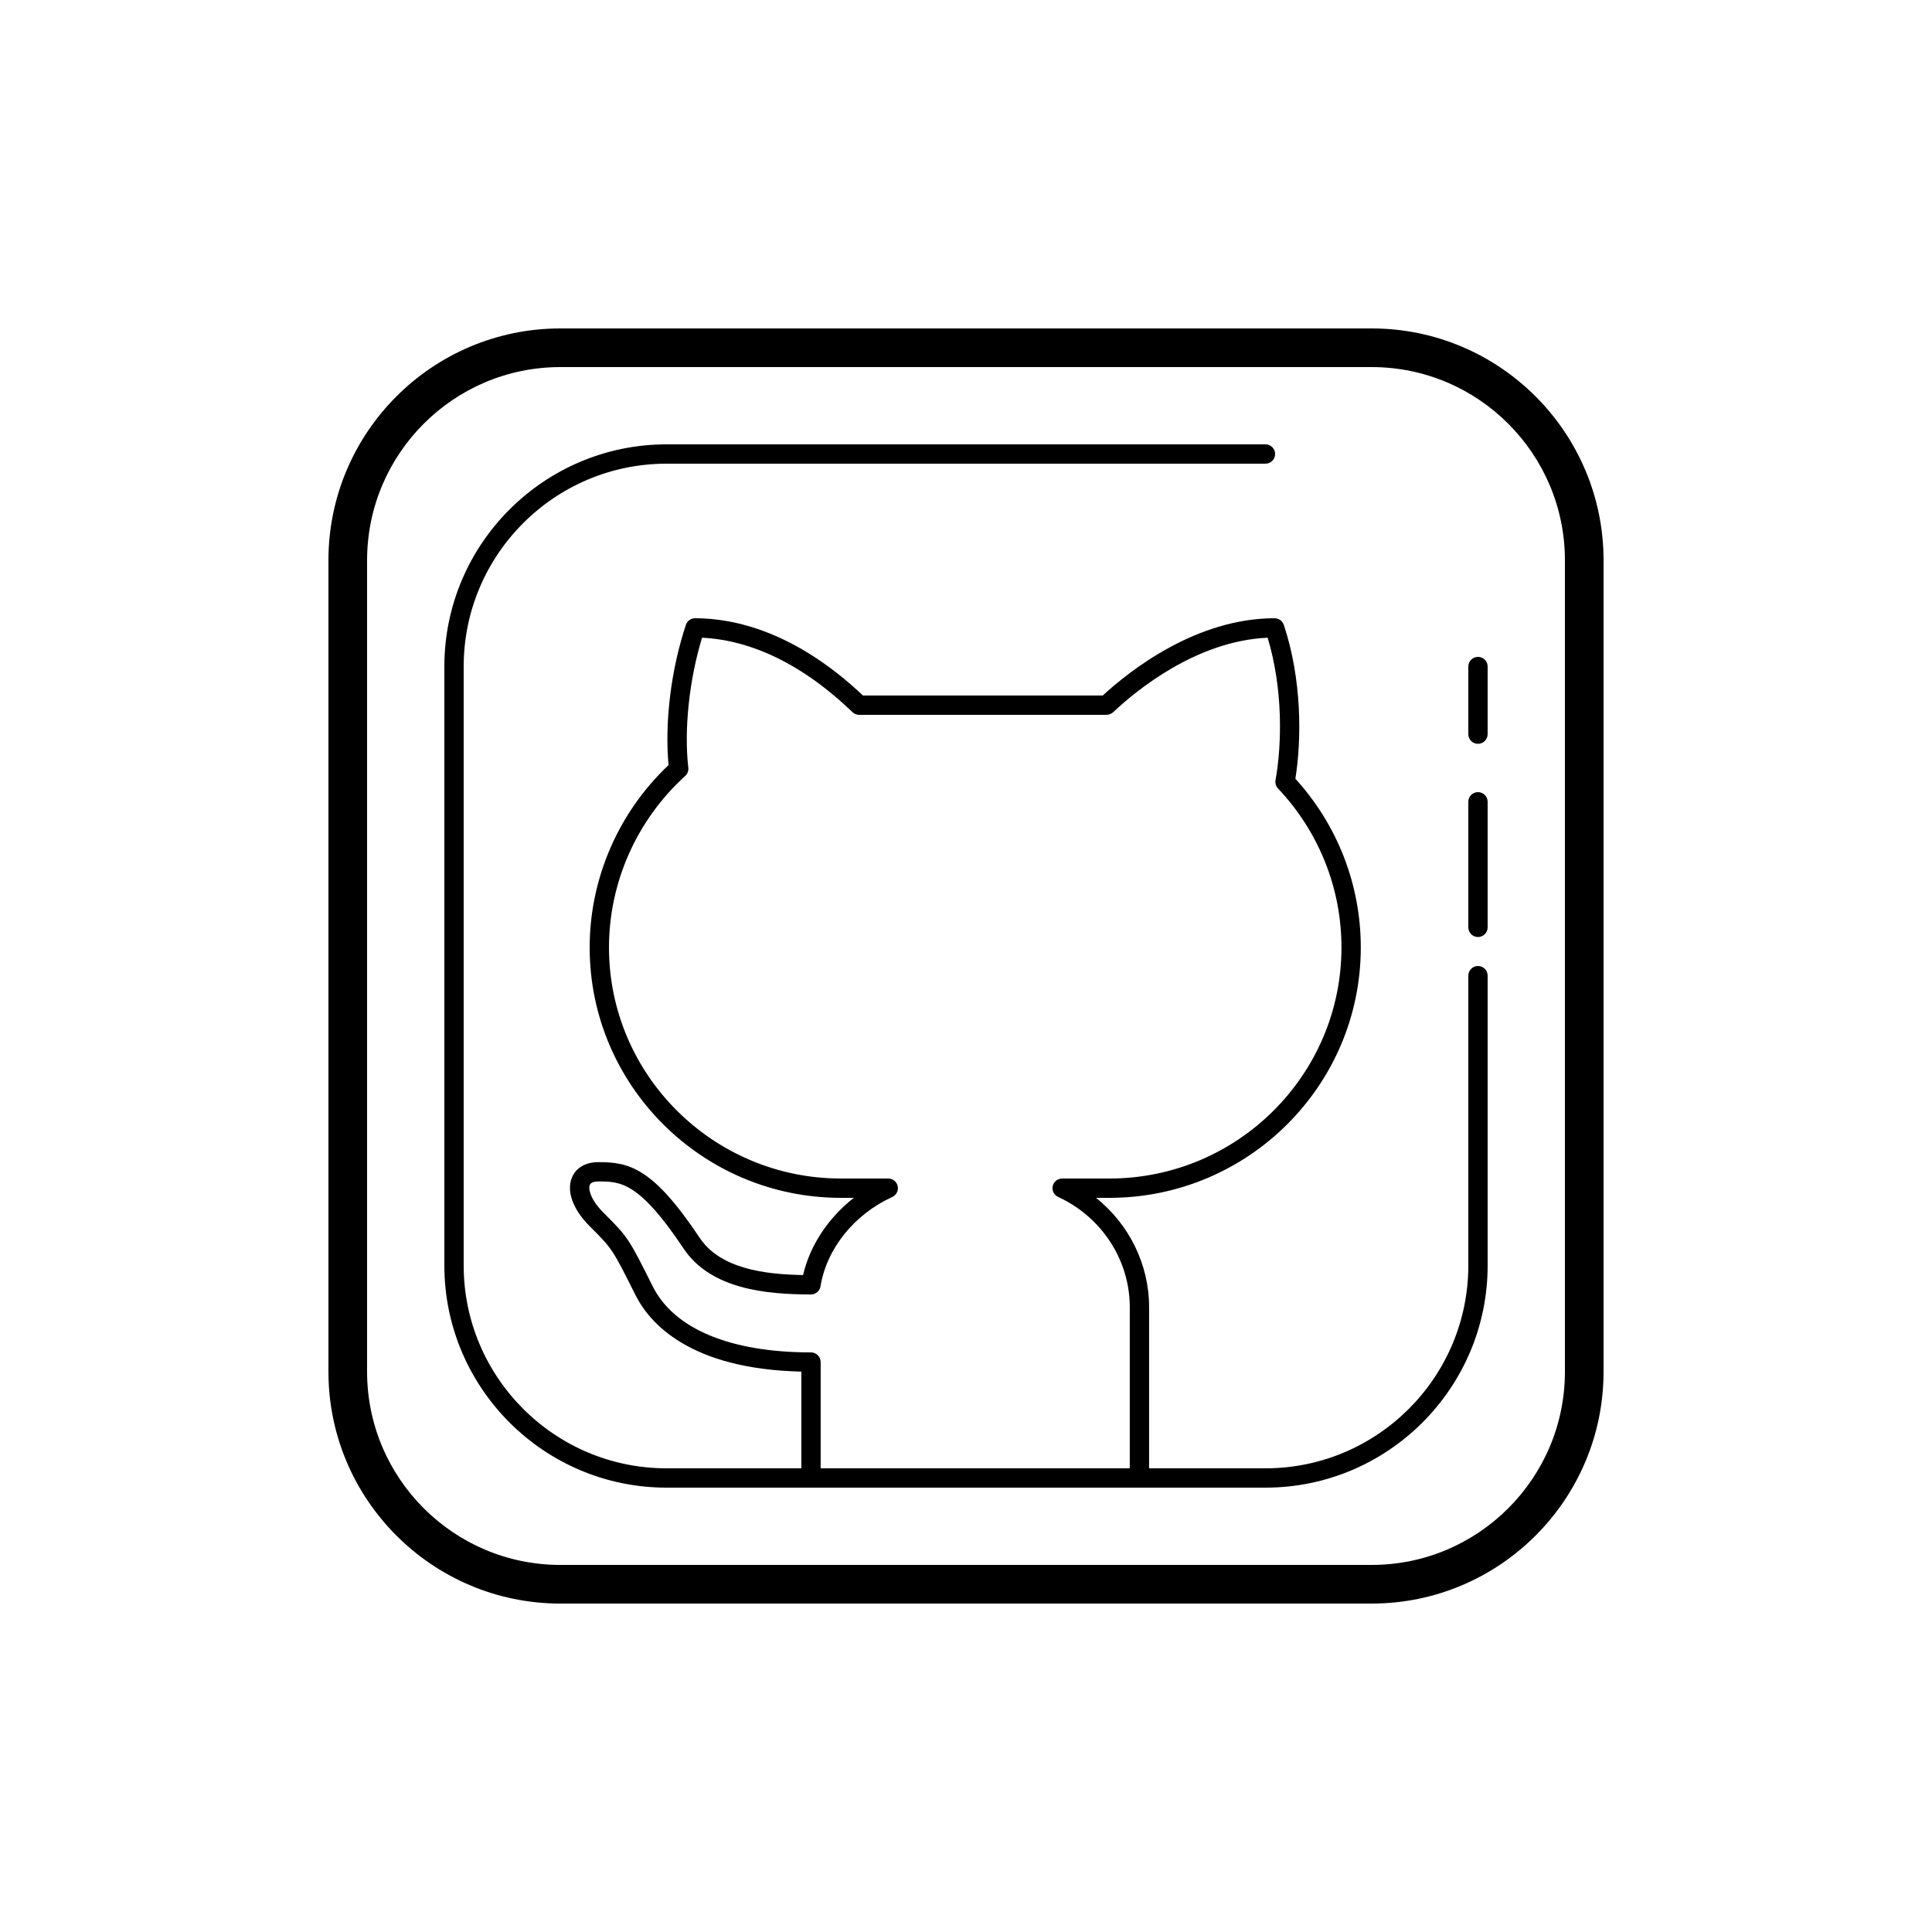
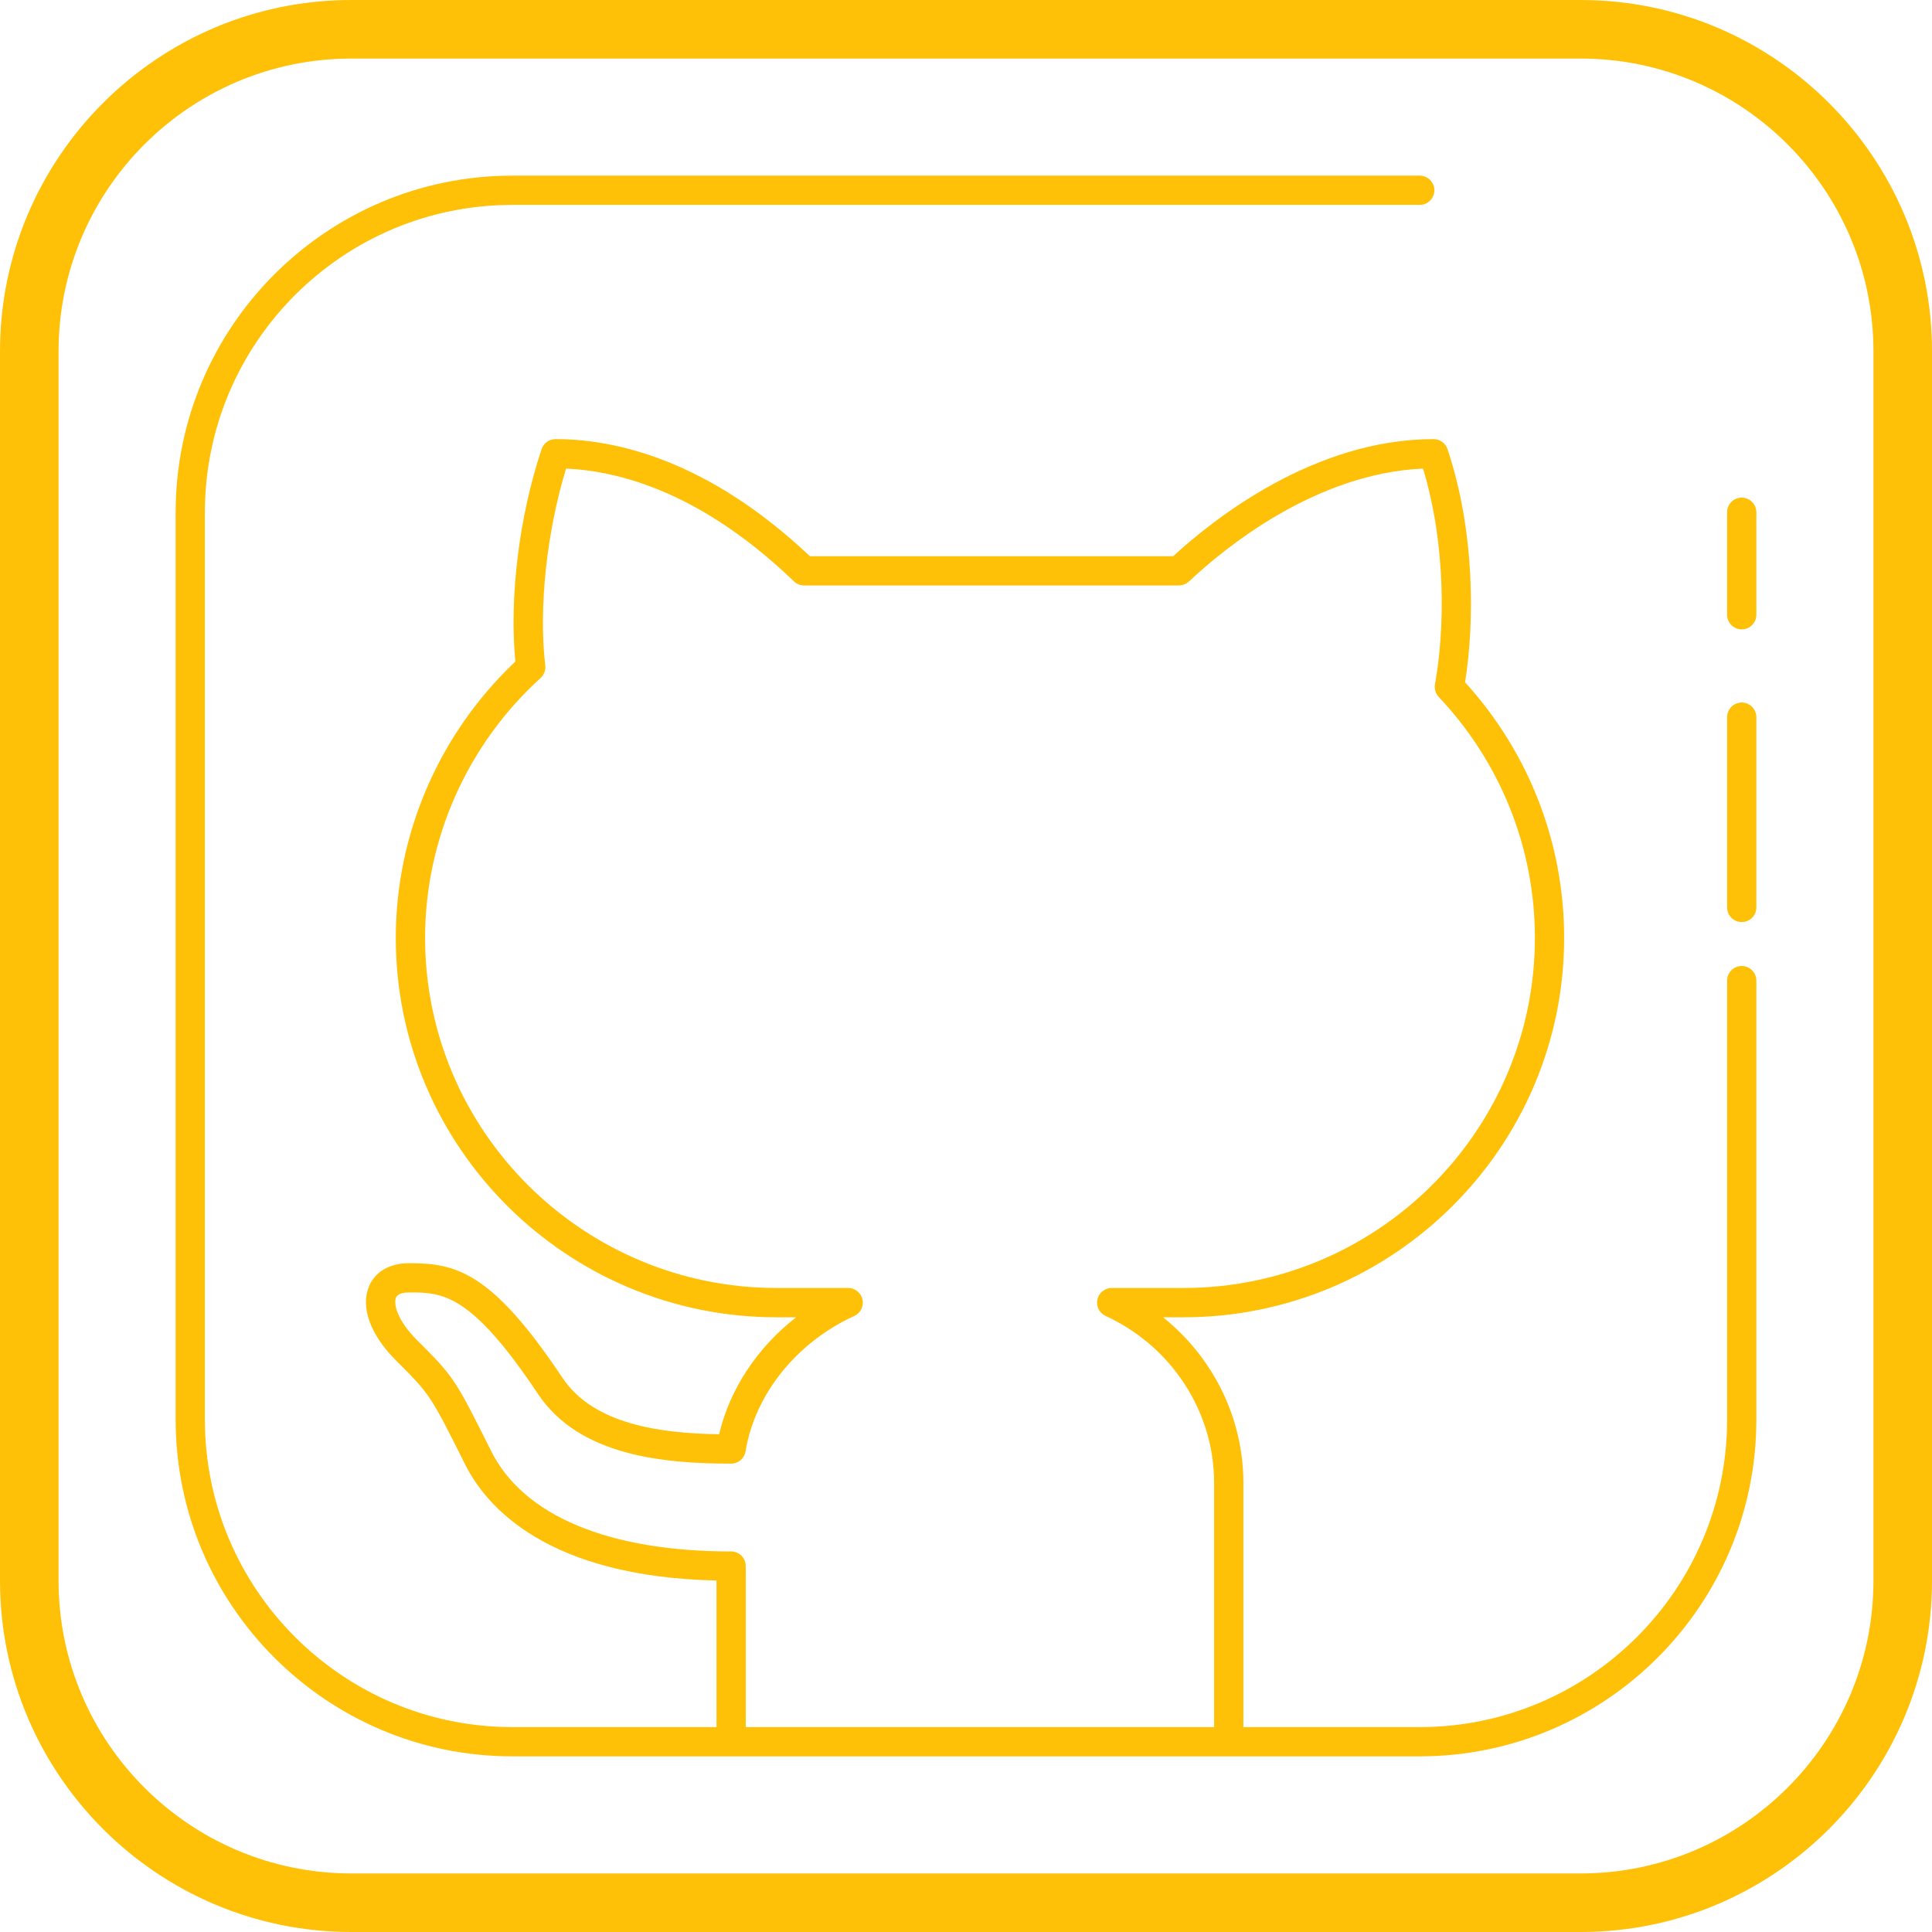
- <svg xmlns="http://www.w3.org/2000/svg" viewBox="0 0 100 100" width="100px" height="100px">
-   <path d="M 29 17 C 22.383 17 17 22.383 17 29 L 17 71 C 17 77.617 22.383 83 29 83 L 71 83 C 77.617 83 83 77.617 83 71 L 83 29 C 83 22.383 77.617 17 71 17 L 29 17 z M 29 19 L 71 19 C 76.514 19 81 23.486 81 29 L 81 71 C 81 76.514 76.514 81 71 81 L 29 81 C 23.486 81 19 76.514 19 71 L 19 29 C 19 23.486 23.486 19 29 19 z M 34.5 23 C 28.159 23 23 28.159 23 34.5 L 23 65.5 C 23 71.841 28.159 77 34.5 77 L 41.977 77 L 58.977 77 L 65.5 77 C 71.841 77 77 71.841 77 65.5 L 77 50.5 C 77 50.224 76.776 50 76.5 50 C 76.224 50 76 50.224 76 50.5 L 76 65.5 C 76 71.29 71.29 76 65.5 76 L 59.477 76 L 59.477 67.654 C 59.477 65.441 58.439 63.368 56.732 62 L 57.426 62 C 64.599 62 70.434 56.186 70.434 49.039 C 70.434 45.802 69.234 42.711 67.049 40.307 C 67.379 38.243 67.384 35.144 66.449 32.342 C 66.38 32.138 66.19 32 65.975 32 C 61.924 32 58.503 34.689 57.076 36 L 44.668 36 C 41.168 32.696 38.013 32 35.977 32 C 35.762 32 35.571 32.138 35.502 32.342 C 34.734 34.643 34.396 37.397 34.605 39.6 C 32.006 42.054 30.521 45.479 30.521 49.041 C 30.521 56.187 36.355 62 43.527 62 L 44.195 62 C 42.874 63.032 41.928 64.451 41.566 65.996 C 39.569 65.964 37.28 65.668 36.211 64.064 C 33.786 60.424 32.563 60.152 30.975 60.152 C 30.312 60.152 29.813 60.442 29.604 60.947 C 29.31 61.655 29.652 62.598 30.521 63.467 C 31.693 64.64 31.695 64.638 32.889 67.025 C 33.611 68.469 35.68 70.863 41.477 70.994 L 41.477 76 L 34.5 76 C 28.71 76 24 71.29 24 65.5 L 24 34.5 C 24 28.71 28.71 24 34.5 24 L 65.5 24 C 65.776 24 66 23.776 66 23.5 C 66 23.224 65.776 23 65.5 23 L 34.5 23 z M 36.338 33.008 C 38.206 33.092 40.957 33.85 44.035 36.777 L 44.127 36.865 C 44.22 36.952 44.342 37 44.469 37 L 57.273 37 C 57.4 37 57.534 36.942 57.627 36.855 C 58.819 35.732 61.931 33.17 65.613 33.008 C 66.412 35.653 66.354 38.525 66.021 40.379 C 65.993 40.536 66.041 40.696 66.15 40.811 C 68.266 43.053 69.434 45.975 69.434 49.039 C 69.434 55.634 64.047 61 57.426 61 L 54.977 61 C 54.742 61 54.538 61.164 54.488 61.393 C 54.437 61.622 54.554 61.855 54.768 61.953 C 57.02 62.986 58.477 65.223 58.477 67.654 L 58.477 76 L 42.477 76 L 42.477 70.5 C 42.477 70.224 42.253 70 41.977 70 C 37.796 70 34.885 68.784 33.783 66.578 C 32.54 64.093 32.516 64.047 31.229 62.76 C 30.558 62.088 30.441 61.536 30.527 61.33 C 30.59 61.175 30.835 61.152 30.975 61.152 C 32.098 61.152 33.068 61.152 35.379 64.619 C 36.786 66.728 39.644 67 41.977 67 C 42.222 67 42.43 66.822 42.469 66.58 C 42.787 64.631 44.21 62.859 46.184 61.955 C 46.398 61.857 46.516 61.624 46.465 61.395 C 46.415 61.165 46.212 61 45.977 61 L 43.529 61 C 36.909 61 31.521 55.634 31.521 49.039 C 31.521 45.674 32.959 42.439 35.465 40.164 C 35.584 40.055 35.646 39.896 35.627 39.736 C 35.398 37.769 35.676 35.17 36.338 33.008 z M 76.5 34 C 76.224 34 76 34.224 76 34.5 L 76 38 C 76 38.276 76.224 38.5 76.5 38.5 C 76.776 38.5 77 38.276 77 38 L 77 34.5 C 77 34.224 76.776 34 76.5 34 z M 76.5 41 C 76.224 41 76 41.224 76 41.5 L 76 48 C 76 48.276 76.224 48.5 76.5 48.5 C 76.776 48.5 77 48.276 77 48 L 77 41.5 C 77 41.224 76.776 41 76.5 41 z" />
+ <svg xmlns="http://www.w3.org/2000/svg" width="35" height="35" viewBox="0 0 35 35" fill="none">
+   <path d="M6.364 0C2.855 0 0 2.855 0 6.364V28.636C0 32.145 2.855 35 6.364 35H28.636C32.145 35 35 32.145 35 28.636V6.364C35 2.855 32.145 0 28.636 0H6.364ZM6.364 1.061H28.636C31.561 1.061 33.939 3.44 33.939 6.364V28.636C33.939 31.561 31.561 33.939 28.636 33.939H6.364C3.44 33.939 1.061 31.561 1.061 28.636V6.364C1.061 3.44 3.44 1.061 6.364 1.061ZM9.28 3.182C5.918 3.182 3.182 5.918 3.182 9.28V25.72C3.182 29.082 5.918 31.818 9.28 31.818H13.245H22.26H25.72C29.082 31.818 31.818 29.082 31.818 25.72V17.765C31.818 17.619 31.699 17.5 31.553 17.5C31.407 17.5 31.288 17.619 31.288 17.765V25.72C31.288 28.79 28.79 31.288 25.72 31.288H22.525V26.862C22.525 25.689 21.976 24.589 21.07 23.864H21.438C25.242 23.864 28.336 20.78 28.336 16.99C28.336 15.274 27.7 13.634 26.541 12.36C26.716 11.265 26.719 9.622 26.223 8.136C26.186 8.028 26.085 7.955 25.971 7.955C23.823 7.955 22.009 9.381 21.253 10.076H14.672C12.816 8.324 11.143 7.955 10.063 7.955C9.949 7.955 9.848 8.028 9.812 8.136C9.404 9.356 9.225 10.816 9.336 11.985C7.958 13.286 7.17 15.102 7.17 16.991C7.17 20.781 10.264 23.864 14.068 23.864H14.422C13.721 24.411 13.22 25.163 13.028 25.983C11.969 25.966 10.755 25.809 10.188 24.958C8.902 23.028 8.253 22.884 7.411 22.884C7.059 22.884 6.795 23.038 6.684 23.305C6.528 23.681 6.71 24.181 7.17 24.642C7.792 25.264 7.793 25.263 8.426 26.529C8.809 27.294 9.906 28.564 12.98 28.633V31.288H9.28C6.21 31.288 3.712 28.79 3.712 25.72V9.28C3.712 6.21 6.21 3.712 9.28 3.712H25.72C25.866 3.712 25.985 3.593 25.985 3.447C25.985 3.301 25.866 3.182 25.72 3.182H9.28ZM10.255 8.489C11.245 8.534 12.705 8.936 14.337 10.488L14.386 10.535C14.435 10.581 14.499 10.606 14.567 10.606H21.357C21.424 10.606 21.495 10.576 21.545 10.529C22.177 9.934 23.827 8.575 25.78 8.489C26.203 9.892 26.173 11.415 25.996 12.398C25.981 12.481 26.007 12.566 26.065 12.627C27.187 13.816 27.806 15.366 27.806 16.99C27.806 20.488 24.949 23.333 21.438 23.333H20.139C20.015 23.333 19.907 23.42 19.88 23.541C19.853 23.663 19.915 23.787 20.028 23.839C21.223 24.387 21.995 25.573 21.995 26.862V31.288H13.51V28.371C13.51 28.225 13.392 28.106 13.245 28.106C11.028 28.106 9.485 27.461 8.9 26.291C8.241 24.974 8.228 24.949 7.545 24.267C7.19 23.91 7.128 23.618 7.174 23.508C7.207 23.426 7.337 23.414 7.411 23.414C8.006 23.414 8.521 23.414 9.746 25.253C10.492 26.371 12.008 26.515 13.245 26.515C13.375 26.515 13.486 26.421 13.506 26.293C13.675 25.259 14.429 24.319 15.476 23.84C15.59 23.788 15.652 23.664 15.625 23.543C15.599 23.421 15.491 23.333 15.366 23.333H14.069C10.558 23.333 7.701 20.488 7.701 16.99C7.701 15.206 8.463 13.49 9.792 12.284C9.855 12.226 9.888 12.142 9.878 12.057C9.756 11.014 9.904 9.636 10.255 8.489ZM31.553 9.015C31.407 9.015 31.288 9.134 31.288 9.28V11.136C31.288 11.283 31.407 11.402 31.553 11.402C31.699 11.402 31.818 11.283 31.818 11.136V9.28C31.818 9.134 31.699 9.015 31.553 9.015ZM31.553 12.727C31.407 12.727 31.288 12.846 31.288 12.992V16.439C31.288 16.586 31.407 16.704 31.553 16.704C31.699 16.704 31.818 16.586 31.818 16.439V12.992C31.818 12.846 31.699 12.727 31.553 12.727Z" fill="#FFC107" />
</svg>
